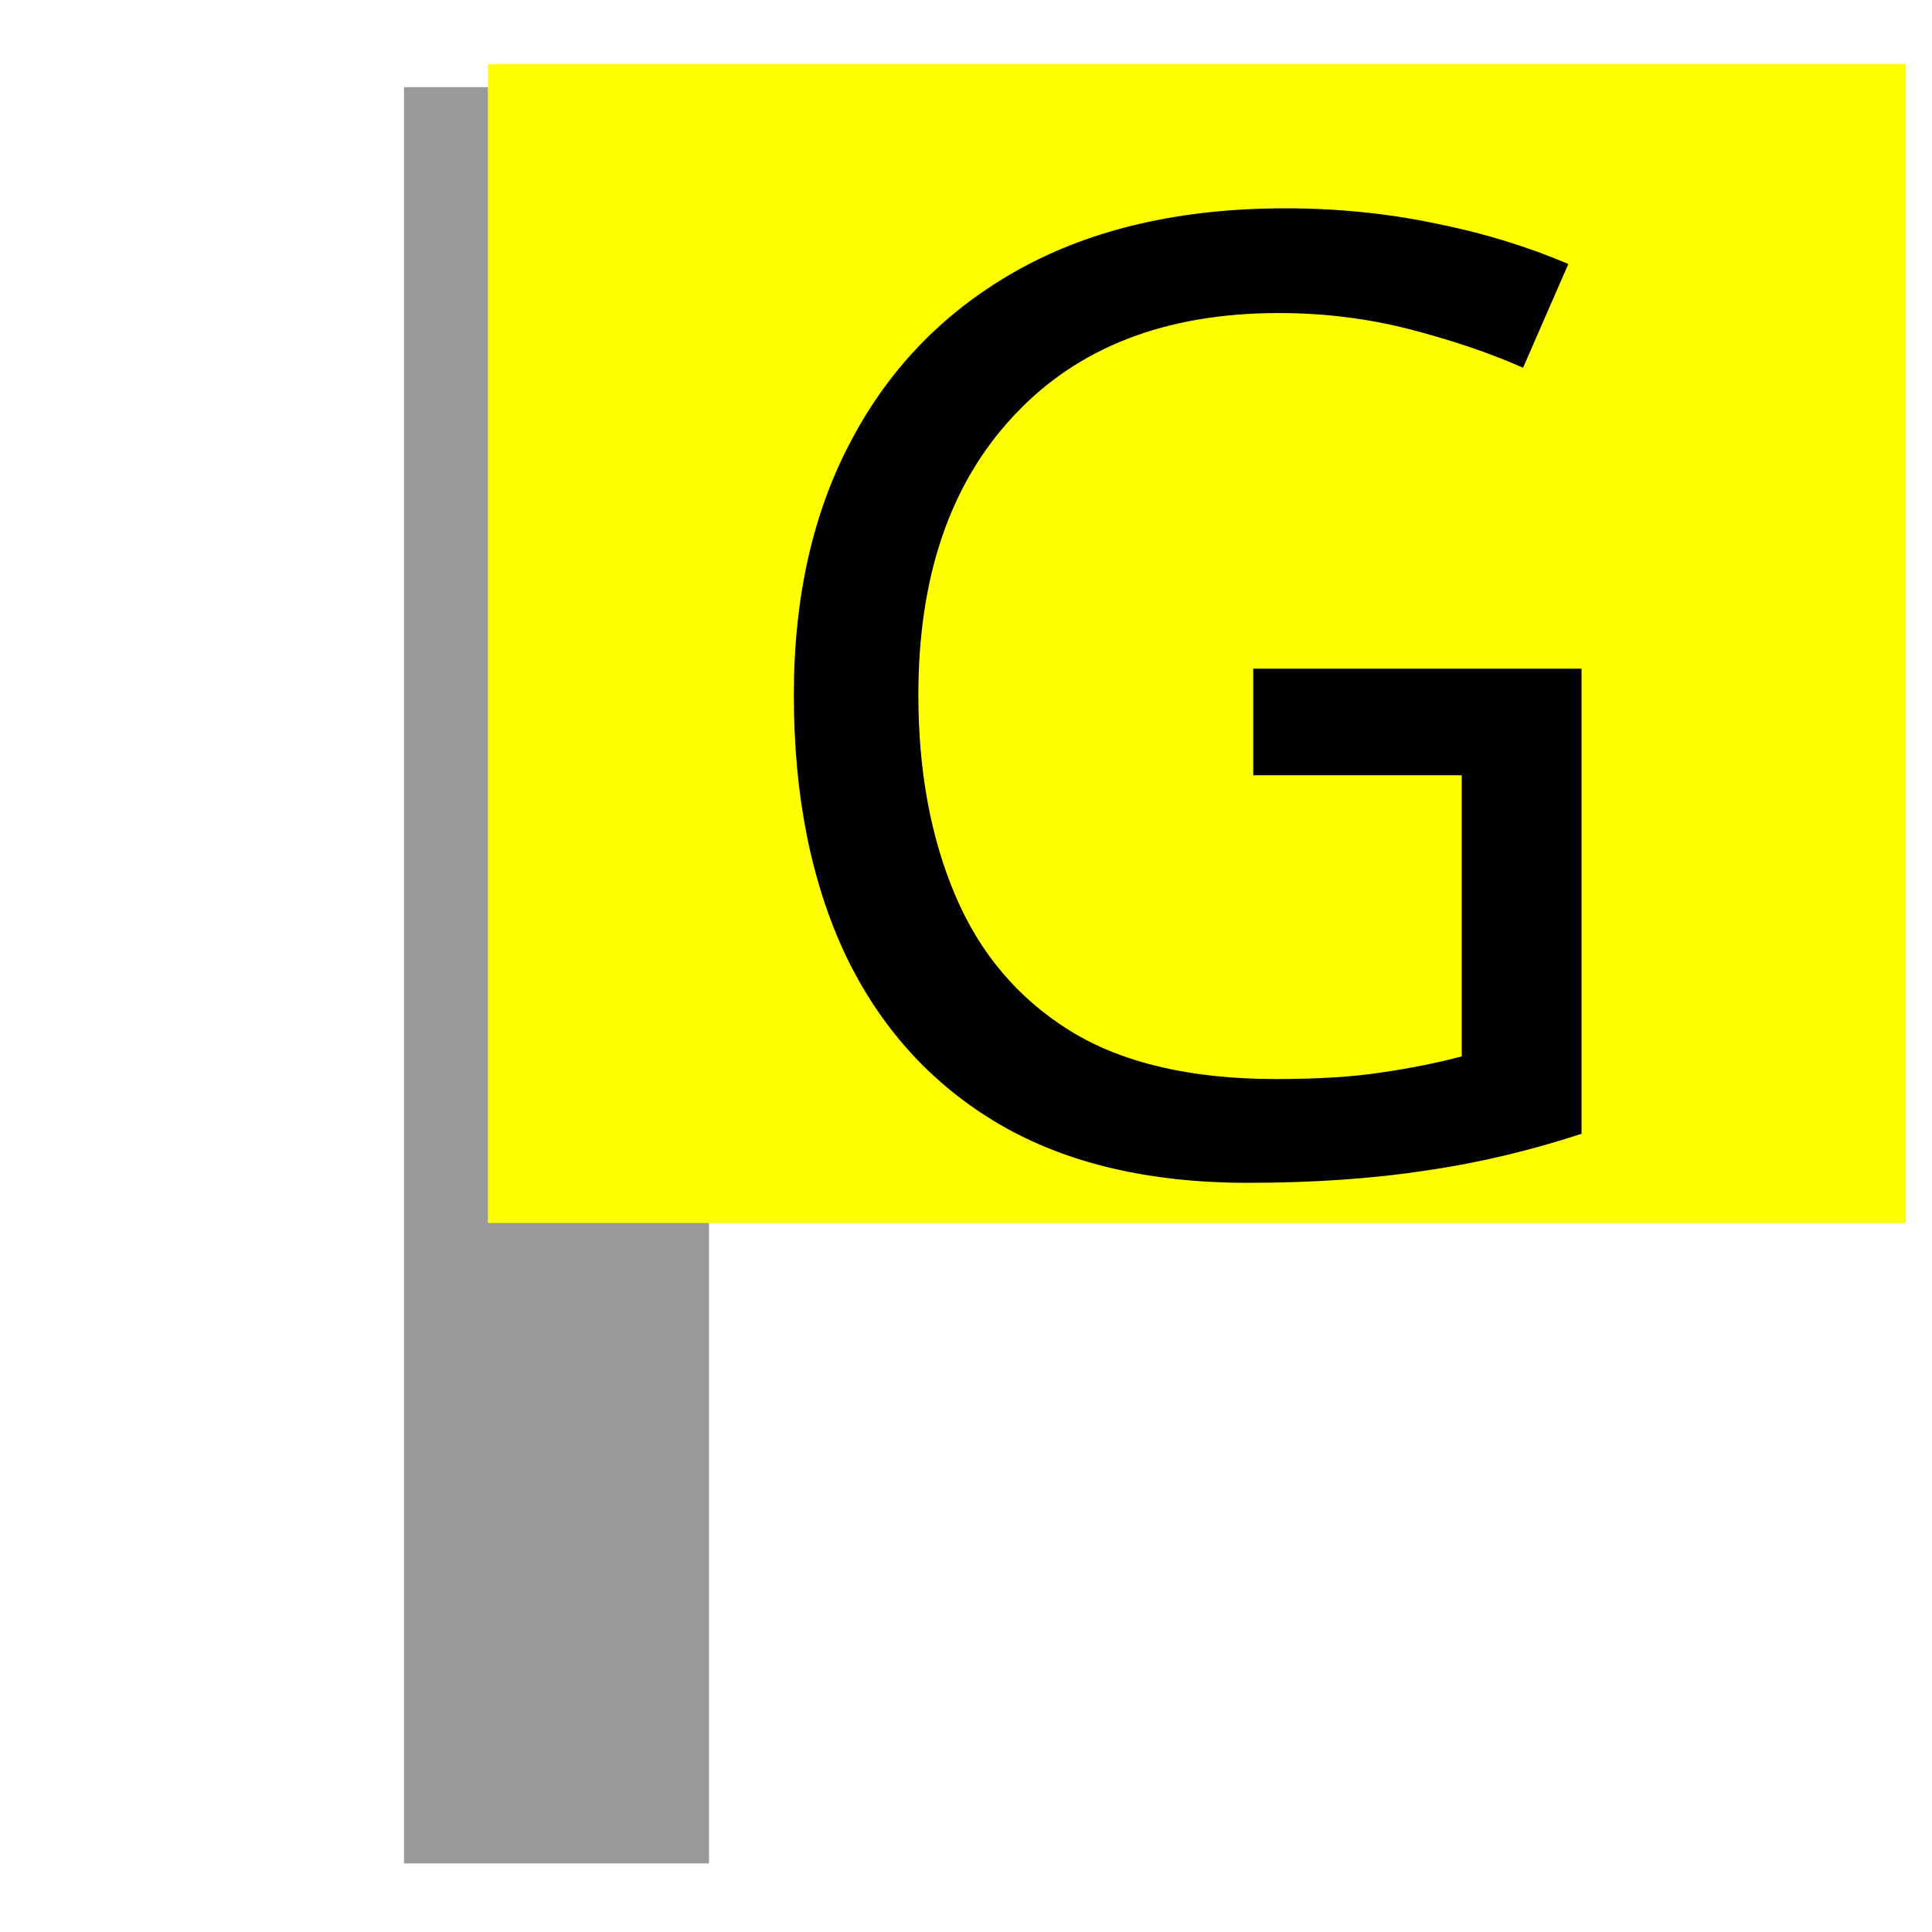
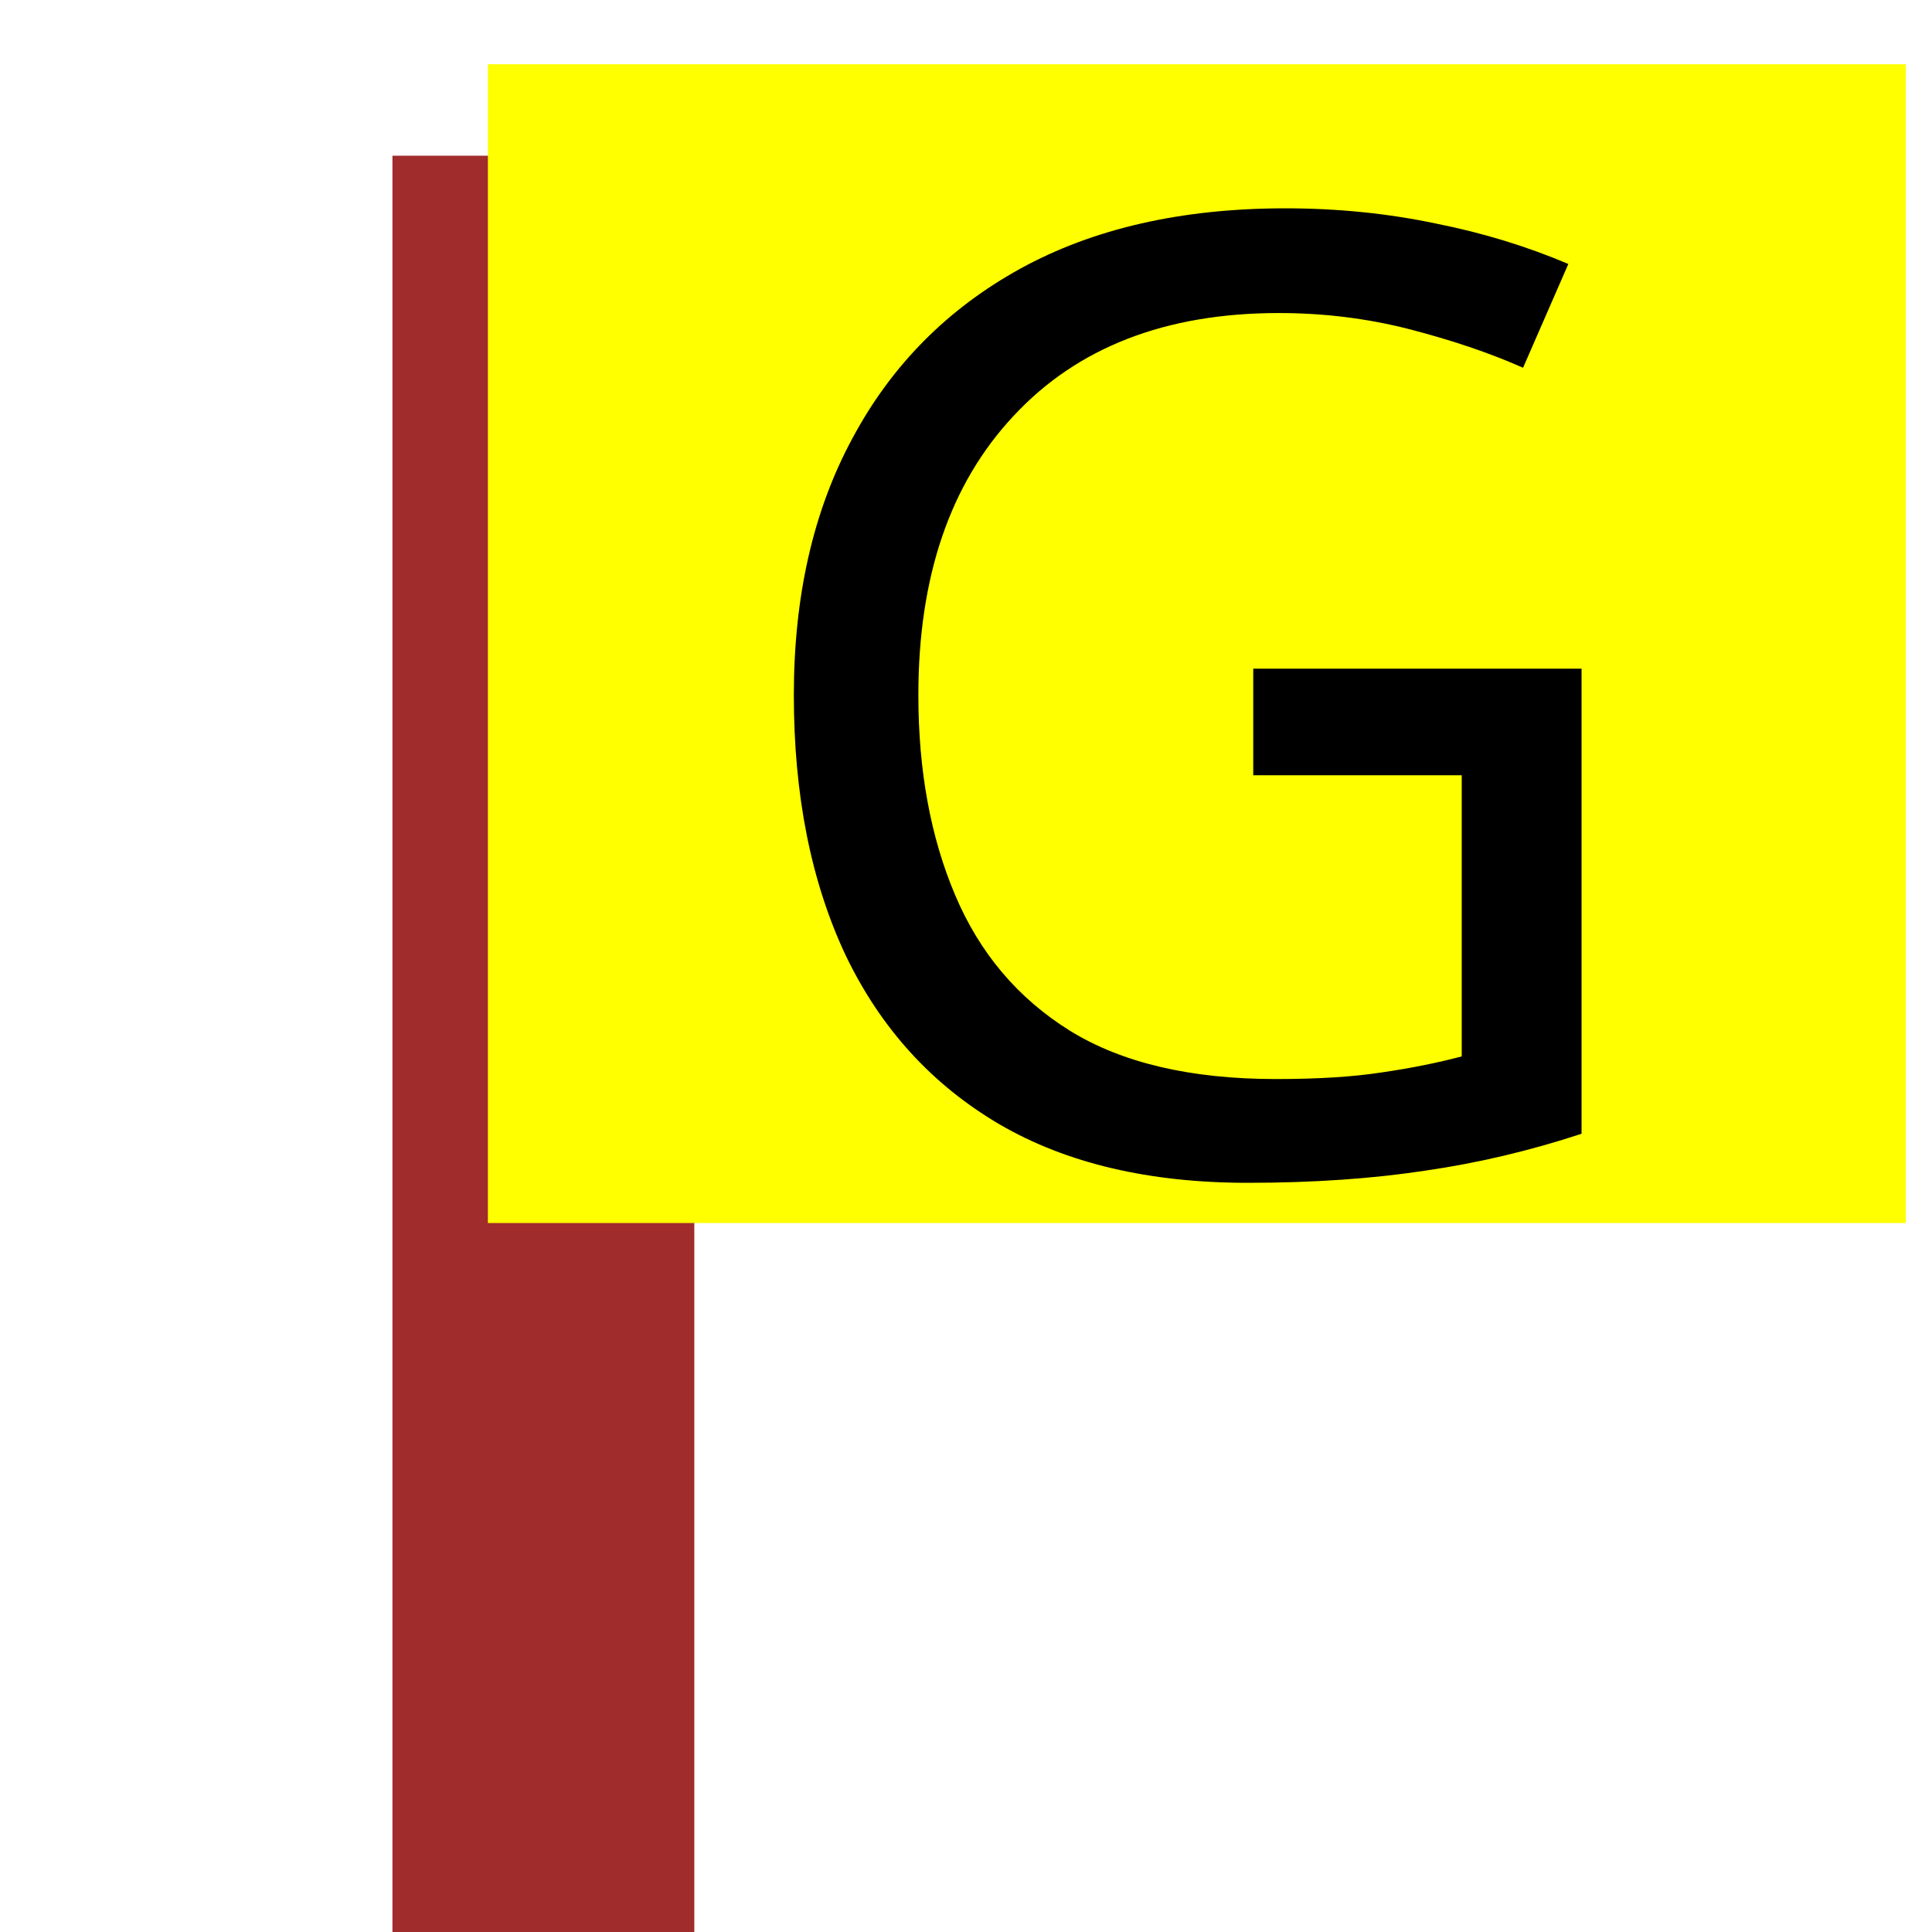
<svg xmlns="http://www.w3.org/2000/svg" width="32" height="32" id="svg3813" version="1.1">
  <defs id="defs3815" />
  <g id="layer1" transform="translate(0,-1020.362)">
-     <rect style="color:#000000;fill:#999999;fill-opacity:1;fill-rule:nonzero;stroke:none;stroke-width:0.85;marker:none;visibility:visible;display:inline;overflow:visible;enable-background:accumulate" id="rect3821" width="5.051" height="29.421" x="6.692" y="1021.805" />
+     <rect style="color:#000000;fill:#a02c2c;fill-opacity:1;fill-rule:nonzero;stroke:none;stroke-width:0.85;marker:none;visibility:visible;display:inline;overflow:visible;enable-background:accumulate" id="rect3821" width="5" height="29.421" x="6.5" y="1022.941" />
    <rect style="color:#000000;fill:#ffff00;fill-opacity:1;fill-rule:nonzero;stroke:none;stroke-width:0.85;marker:none;visibility:visible;display:inline;overflow:visible;enable-background:accumulate" id="rect3823" width="23.486" height="19.193" x="8.081" y="1021.426" />
    <text xml:space="preserve" style="font-size:22px;font-style:normal;font-weight:normal;line-height:125%;letter-spacing:0px;word-spacing:0px;fill:#000000;fill-opacity:1;stroke:none;font-family:Sans" x="11.806" y="1039.735" id="text3825">
      <tspan id="tspan3827" x="11.806" y="1039.735">G</tspan>
    </text>
  </g>
</svg>
